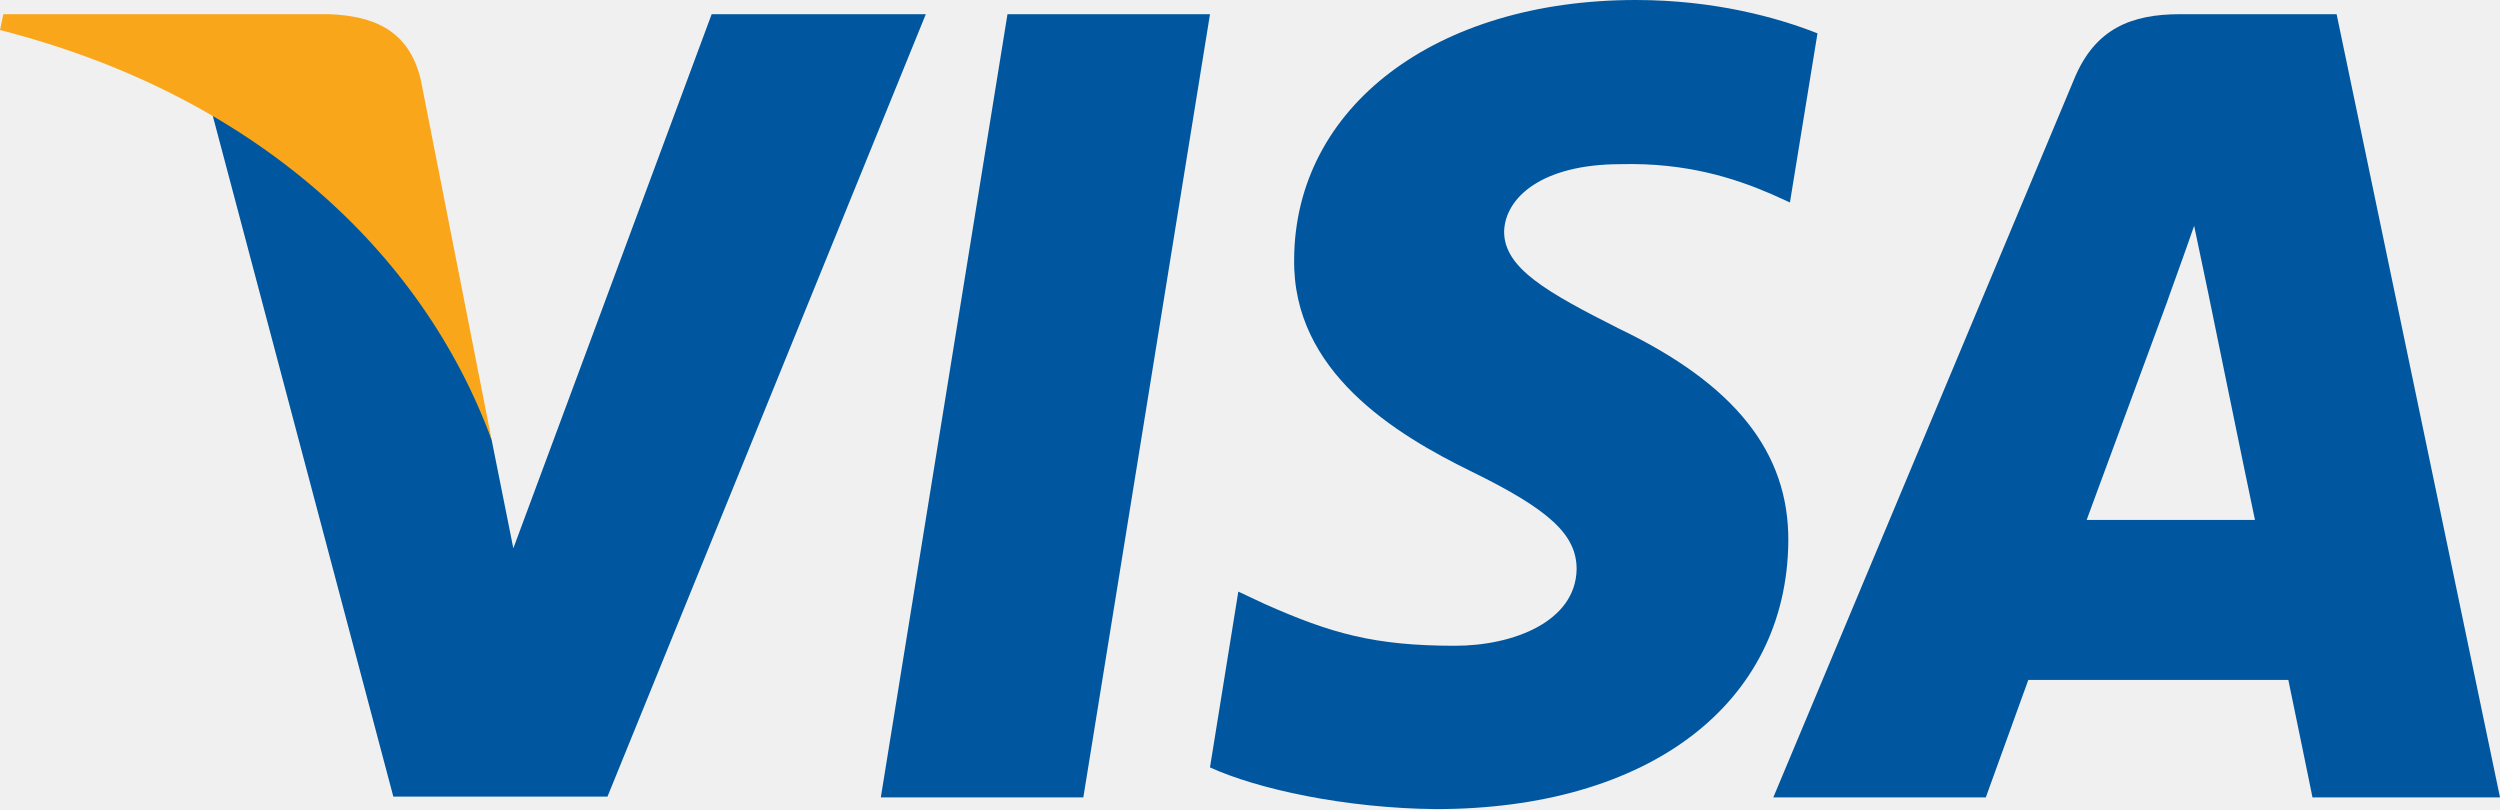
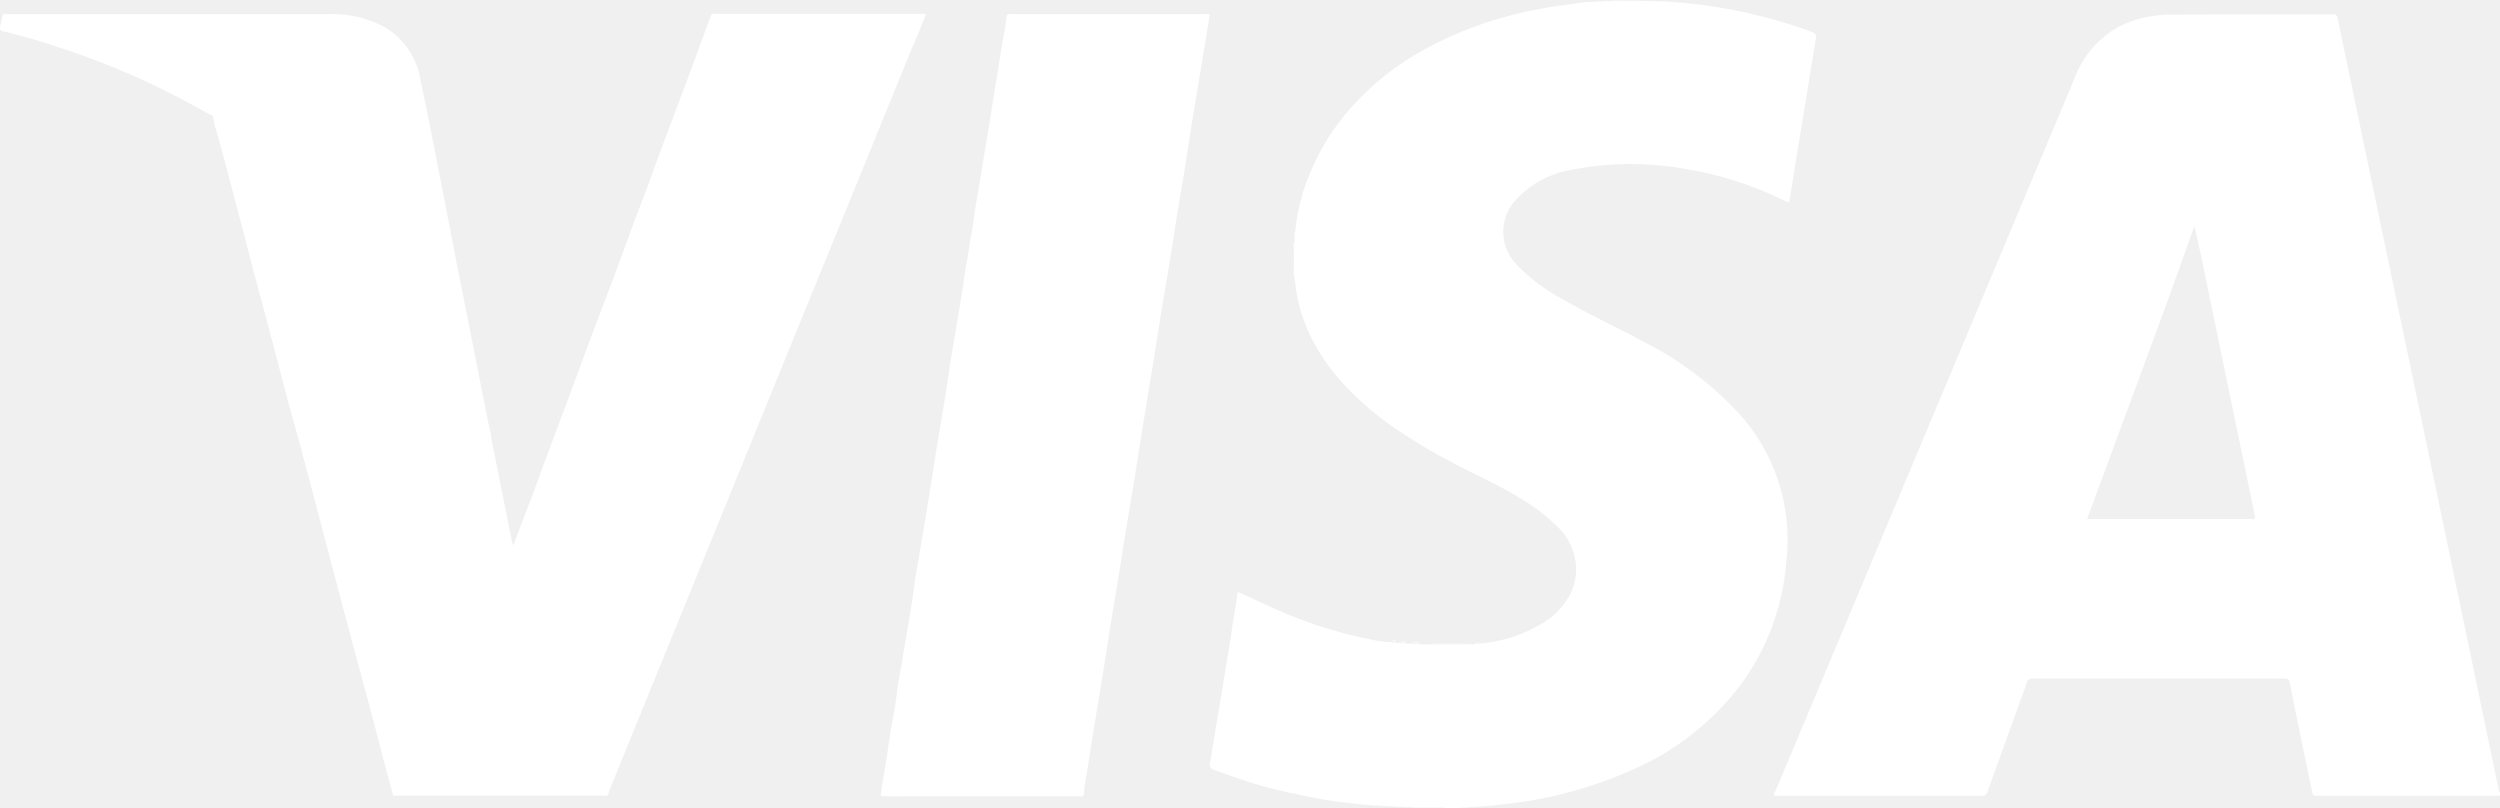
- <svg xmlns="http://www.w3.org/2000/svg" version="1.1" id="Layer_1" x="0px" y="0px" width="1000.046" height="323.653" viewBox="0 0 1000.046 323.653" enable-background="new 0 0 258.381 161.154" xml:space="preserve">
-   <defs id="defs21">
- 	
- 	
- 	
- 	
- 	
- 	
- 	
- </defs>
-   <g id="g4158" transform="matrix(4.429963,0,0,4.429963,-81.16578,-105.0478)">
-     <polygon points="116.145,95.719 97.858,95.719 109.296,24.995 127.582,24.995 " id="polygon9" style="fill:#00579f" />
-     <path d="m 182.437,26.724 c -3.607,-1.431 -9.328,-3.011 -16.402,-3.011 -18.059,0 -30.776,9.63 -30.854,23.398 -0.15,10.158 9.105,15.8 16.027,19.187 7.075,3.461 9.48,5.72 9.48,8.805 -0.072,4.738 -5.717,6.922 -10.982,6.922 -7.301,0 -11.213,-1.126 -17.158,-3.762 l -2.408,-1.13 -2.559,15.876 c 4.289,1.954 12.191,3.688 20.395,3.764 19.188,0 31.68,-9.481 31.828,-24.153 0.073,-8.051 -4.814,-14.22 -15.35,-19.261 -6.396,-3.236 -10.313,-5.418 -10.313,-8.729 0.075,-3.01 3.313,-6.093 10.533,-6.093 5.945,-0.151 10.313,1.278 13.622,2.708 l 1.654,0.751 2.487,-15.272 0,0 z" id="path11" style="fill:#00579f" />
-     <path d="m 206.742,70.664 c 1.506,-4.063 7.301,-19.788 7.301,-19.788 -0.076,0.151 1.503,-4.138 2.406,-6.771 l 1.278,6.094 c 0,0 3.463,16.929 4.215,20.465 -2.858,0 -11.588,0 -15.2,0 l 0,0 z m 22.573,-45.669 -14.145,0 c -4.362,0 -7.676,1.278 -9.558,5.868 l -27.163,64.855 19.188,0 c 0,0 3.159,-8.729 3.838,-10.609 2.105,0 20.771,0 23.479,0 0.525,2.483 2.182,10.609 2.182,10.609 l 16.932,0 -14.753,-70.723 0,0 z" id="path13" style="fill:#00579f" />
-     <path d="M 82.584,24.995 64.675,73.222 62.718,63.441 C 59.407,52.155 49.023,39.893 37.435,33.796 l 16.404,61.848 19.338,0 28.744,-70.649 -19.337,0 0,0 z" id="path15" style="fill:#00579f" />
-     <path d="m 48.045,24.995 -29.422,0 -0.301,1.429 c 22.951,5.869 38.151,20.016 44.396,37.02 L 56.322,30.94 c -1.053,-4.517 -4.289,-5.796 -8.277,-5.945 l 0,0 z" id="path17" style="fill:#faa61a" />
+ <svg xmlns="http://www.w3.org/2000/svg" width="41.63" height="13.448" viewBox="0 0 41.63 13.448">
+   <g id="Group_35" data-name="Group 35" transform="translate(-916.084 -4040.453)">
+     <path id="Path_23" data-name="Path 23" d="M3034.454,135.881h-.228l-.286,0c-.061-.018-.124,0-.185-.012l-.123,0c-.039-.016-.082,0-.121-.012l-.092,0c-.028-.014-.059,0-.086-.011l-.092,0c-.028-.014-.059,0-.087-.012l-.061,0c-.027-.015-.059,0-.086-.012-.215-.028-.434-.046-.647-.087-.365-.071-.729-.146-1.087-.253-.229-.069-.451-.155-.677-.231a.081.081,0,0,1-.059-.1c.016-.113.037-.226.055-.339s.04-.248.06-.372.039-.22.057-.331c.025-.152.049-.3.074-.456s.053-.308.077-.462.044-.305.068-.457.051-.277.065-.417c0-.043.034-.016.054-.007l.438.2a7.405,7.405,0,0,0,1.76.578,1.384,1.384,0,0,0,.312.037c.026.016.058,0,.084.012l.062,0c.032.016.068,0,.1.012l.093,0c.043.017.091,0,.135.012a.925.925,0,0,0,.188,0,5.721,5.721,0,0,0,.616,0l.107,0c.027-.012.059,0,.085-.012a2.381,2.381,0,0,0,.993-.307,1.252,1.252,0,0,0,.473-.441.919.919,0,0,0,.129-.634,1.008,1.008,0,0,0-.295-.562,3.306,3.306,0,0,0-.675-.506c-.327-.2-.677-.351-1.014-.529a9.529,9.529,0,0,1-1.029-.611,5.141,5.141,0,0,1-.82-.7,3.38,3.38,0,0,1-.515-.707,2.673,2.673,0,0,1-.29-.806c-.017-.1-.027-.193-.04-.289-.013-.038,0-.08-.012-.118V126.6c.017-.044,0-.091.012-.136s0-.062,0-.093,0-.058.012-.086a3.354,3.354,0,0,1,.2-.854,3.893,3.893,0,0,1,.622-1.08,4.5,4.5,0,0,1,1.257-1.054,6.31,6.31,0,0,1,1.912-.7c.246-.05.494-.082.742-.116.027-.011.058,0,.085-.012l.077,0c.034-.012.071,0,.1-.012l.123,0c.056-.015.113.006.168-.012.276,0,.553,0,.829.011a8.388,8.388,0,0,1,2.495.512c.06.022.071.048.06.112q-.219,1.32-.431,2.64c-.015.09-.014.091-.1.05a5.912,5.912,0,0,0-1.64-.524,5.143,5.143,0,0,0-1.954.025,1.6,1.6,0,0,0-.837.453.784.784,0,0,0-.013,1.124,3,3,0,0,0,.75.563c.458.269.942.486,1.407.739a5.631,5.631,0,0,1,1.527,1.156,3.121,3.121,0,0,1,.8,2.461,3.966,3.966,0,0,1-.739,2.039,4.529,4.529,0,0,1-1.833,1.449,7.013,7.013,0,0,1-2.018.557,10.813,10.813,0,0,1-1.11.082" transform="translate(-2094.304 3918.02)" fill="#fff" />
+     <path id="Path_24" data-name="Path 24" d="M2544.441,136.305l.361,1.8.015,0c.047-.122.094-.243.14-.365q.1-.262.2-.525c.061-.164.118-.328.179-.491.135-.36.271-.72.405-1.081.115-.311.228-.622.344-.933.131-.351.266-.7.4-1.052.112-.3.22-.607.332-.909.1-.266.207-.528.3-.795.109-.31.229-.616.343-.924s.228-.606.341-.909c.1-.28.206-.561.309-.841.02-.029.05-.014.074-.014h3.424c.026,0,.054-.011.077.011-.1.248-.207.5-.309.745q-.408,1-.815,2l-.714,1.748q-.393.963-.785,1.927l-.712,1.748-.782,1.919-.714,1.748-.446,1.1a.25.25,0,0,0-.009.038c-.016.031-.045.025-.072.025h-3.452c-.026,0-.056.007-.07-.027-.053-.194-.108-.388-.159-.583-.063-.24-.122-.481-.186-.721-.089-.335-.181-.669-.271-1q-.128-.476-.254-.953c-.112-.423-.222-.846-.334-1.27-.107-.407-.214-.815-.323-1.222-.1-.375-.212-.747-.306-1.123-.083-.337-.177-.67-.264-1.006-.094-.366-.2-.73-.293-1.1-.087-.33-.168-.662-.26-.991-.1-.376-.192-.757-.307-1.131a1.629,1.629,0,0,1-.035-.183c.036-.014.063.009.09.025a11.661,11.661,0,0,1,1.641,1.177c.243.211.483.426.706.659a10.391,10.391,0,0,1,1.571,2.1,9.892,9.892,0,0,1,.554,1.155c.022.055.035.114.059.168.01.016,0,.038.012.053" transform="translate(-1620.182 3911.418)" fill="#fff" />
+     <path id="Path_25" data-name="Path 25" d="M2874.018,129.282l-.147.887c-.053.325-.108.649-.16.974-.04.248-.076.5-.116.746-.046.285-.1.57-.142.855s-.089.566-.135.849-.1.57-.142.855c-.041.248-.078.5-.119.745-.052.322-.107.644-.159.966s-.1.635-.15.952c-.041.251-.085.5-.126.752-.046.28-.088.561-.134.841-.042.256-.086.512-.127.768s-.077.5-.117.746c-.046.285-.095.57-.141.856s-.091.565-.134.848a2.446,2.446,0,0,0-.05.35c-.021.043-.062.026-.094.026q-1.466,0-2.933,0a1.889,1.889,0,0,1-.354-.009c.019-.177.051-.351.082-.526s.052-.366.082-.549c.024-.152.057-.3.081-.454s.037-.3.065-.449.049-.282.072-.423.052-.3.077-.455.053-.312.077-.469c.018-.119.027-.24.05-.358.027-.141.049-.282.072-.423s.052-.3.077-.455.052-.313.077-.469c.018-.111.034-.222.052-.333.023-.149.046-.3.07-.447s.052-.3.077-.455.053-.313.077-.469.045-.3.068-.457c.017-.108.036-.216.054-.324.026-.152.052-.3.077-.455s.052-.312.077-.469.038-.306.07-.457.043-.3.076-.455.043-.3.067-.449.05-.287.074-.43.049-.309.075-.463.052-.3.077-.454c.019-.114.035-.227.053-.341q.036-.223.072-.447c.025-.154.049-.309.075-.463s.052-.3.077-.454c.008-.044.012-.088.019-.132s.061-.028.093-.028h3.209a.154.154,0,0,1,.08.007" transform="translate(-1937.788 3911.412)" fill="#fff" />
+     <path id="Path_26" data-name="Path 26" d="M2443.231,136.309c-.118-.281-.231-.564-.366-.838a10.416,10.416,0,0,0-3.559-4.037,8.1,8.1,0,0,0-.694-.434c-.227-.122-.453-.247-.682-.366a12.257,12.257,0,0,0-1.255-.556c-.277-.107-.559-.2-.842-.292-.237-.076-.478-.139-.719-.2-.039-.01-.051-.023-.045-.058.014-.071.029-.143.044-.214.024-.02.052-.01.078-.01h5.41a.212.212,0,0,1,.073,0l.079,0c.026.016.057,0,.084.012a1.86,1.86,0,0,1,.668.222,1.258,1.258,0,0,1,.567.865c.118.563.227,1.128.338,1.693.09.457.177.915.266,1.371q.164.835.331,1.669.1.516.205,1.032c.006.029.013.058.02.086a.073.073,0,0,1,0,.048" transform="translate(-1518.984 3911.385)" fill="#fff" />
+     <path id="Path_27" data-name="Path 27" d="M2628.21,513.017c.021.031.052.022.081.023h3.429c.029,0,.06.007.083-.021-.012.054-.056.032-.087.032h-3.422c-.03,0-.075.022-.084-.034" transform="translate(-1705.591 3540.65)" fill="#fff" />
+     <path id="Path_28" data-name="Path 28" d="M2868.538,513.5c.03,0,.059,0,.089,0h3.194c.033,0,.071.015.1-.02-.009.057-.054.034-.084.034-.365,0-.73,0-1.1,0h-2.11c-.031,0-.066.014-.091-.018" transform="translate(-1937.788 3540.196)" fill="#fff" />
+     <path id="Path_29" data-name="Path 29" d="M3140.023,439.222a2.945,2.945,0,0,1-.616,0h.616" transform="translate(-2199.493 3611.949)" fill="#fff" />
+     <path id="Path_30" data-name="Path 30" d="M3071.813,241.437a.381.381,0,0,1-.012.136c0-.045-.015-.092.012-.136" transform="translate(-2134.171 3803.042)" fill="#fff" />
+     <path id="Path_31" data-name="Path 31" d="M3129.988,438.667a.343.343,0,0,1-.135-.012c.045,0,.092-.015.135.012" transform="translate(-2190.261 3612.499)" fill="#fff" />
+     <path id="Path_32" data-name="Path 32" d="M3071.809,255.191a.312.312,0,0,1,.012.118c-.026-.037-.009-.079-.012-.118" transform="translate(-2134.179 3789.753)" fill="#fff" />
+     <path id="Path_33" data-name="Path 33" d="M3124.207,438.2a.208.208,0,0,1-.1-.012c.034,0,.07-.013.1.012" transform="translate(-2184.708 3612.95)" fill="#fff" />
+     <path id="Path_34" data-name="Path 34" d="M3072.319,236.155a.148.148,0,0,1-.012.086c0-.029-.011-.06.012-.086" transform="translate(-2134.661 3808.145)" fill="#fff" />
+     <path id="Path_35" data-name="Path 35" d="M2676.336,335.091c0-.016,0-.032,0-.048.021.023.011.052.011.078l-.012-.03" transform="translate(-1752.089 3712.603)" fill="#fff" />
+     <path id="Path_36" data-name="Path 36" d="M3119.9,437.73a.148.148,0,0,1-.084-.012c.028,0,.059-.011.084.012" transform="translate(-2180.561 3613.404)" fill="#fff" />
+     <path id="Path_37" data-name="Path 37" d="M3160.867,438.679a.142.142,0,0,1-.085.012c.026-.023.057-.01.085-.012" transform="translate(-2220.144 3612.476)" fill="#fff" />
+     <path id="Path_38" data-name="Path 38" d="M3320.232,142.3q-.263-1.257-.524-2.515-.441-2.114-.883-4.228-.436-2.086-.872-4.172-.206-.984-.41-1.967c-.009-.044-.022-.068-.077-.068-.892,0-1.783,0-2.675.005a1.941,1.941,0,0,0-.873.191,1.625,1.625,0,0,0-.762.883l-4.974,11.854c-.011.025-.032.049-.022.082l.033,0q1.715,0,3.431,0c.057,0,.071-.026.087-.07.218-.6.438-1.208.656-1.813a.086.086,0,0,1,.1-.071q2.094,0,4.187,0c.055,0,.078.01.09.071.121.6.246,1.2.37,1.8.008.04.006.081.073.081q1.533,0,3.065,0v-.049c-.005-.006-.013-.011-.014-.017m-4.128-4.543h-2.7c-.011,0-.021,0-.039,0,.592-1.622,1.207-3.232,1.786-4.88.035.161.066.3.1.443q.452,2.189.906,4.379c.011.054,0,.063-.051.063" transform="translate(-2362.532 3911.341)" fill="#fff" />
  </g>
</svg>
